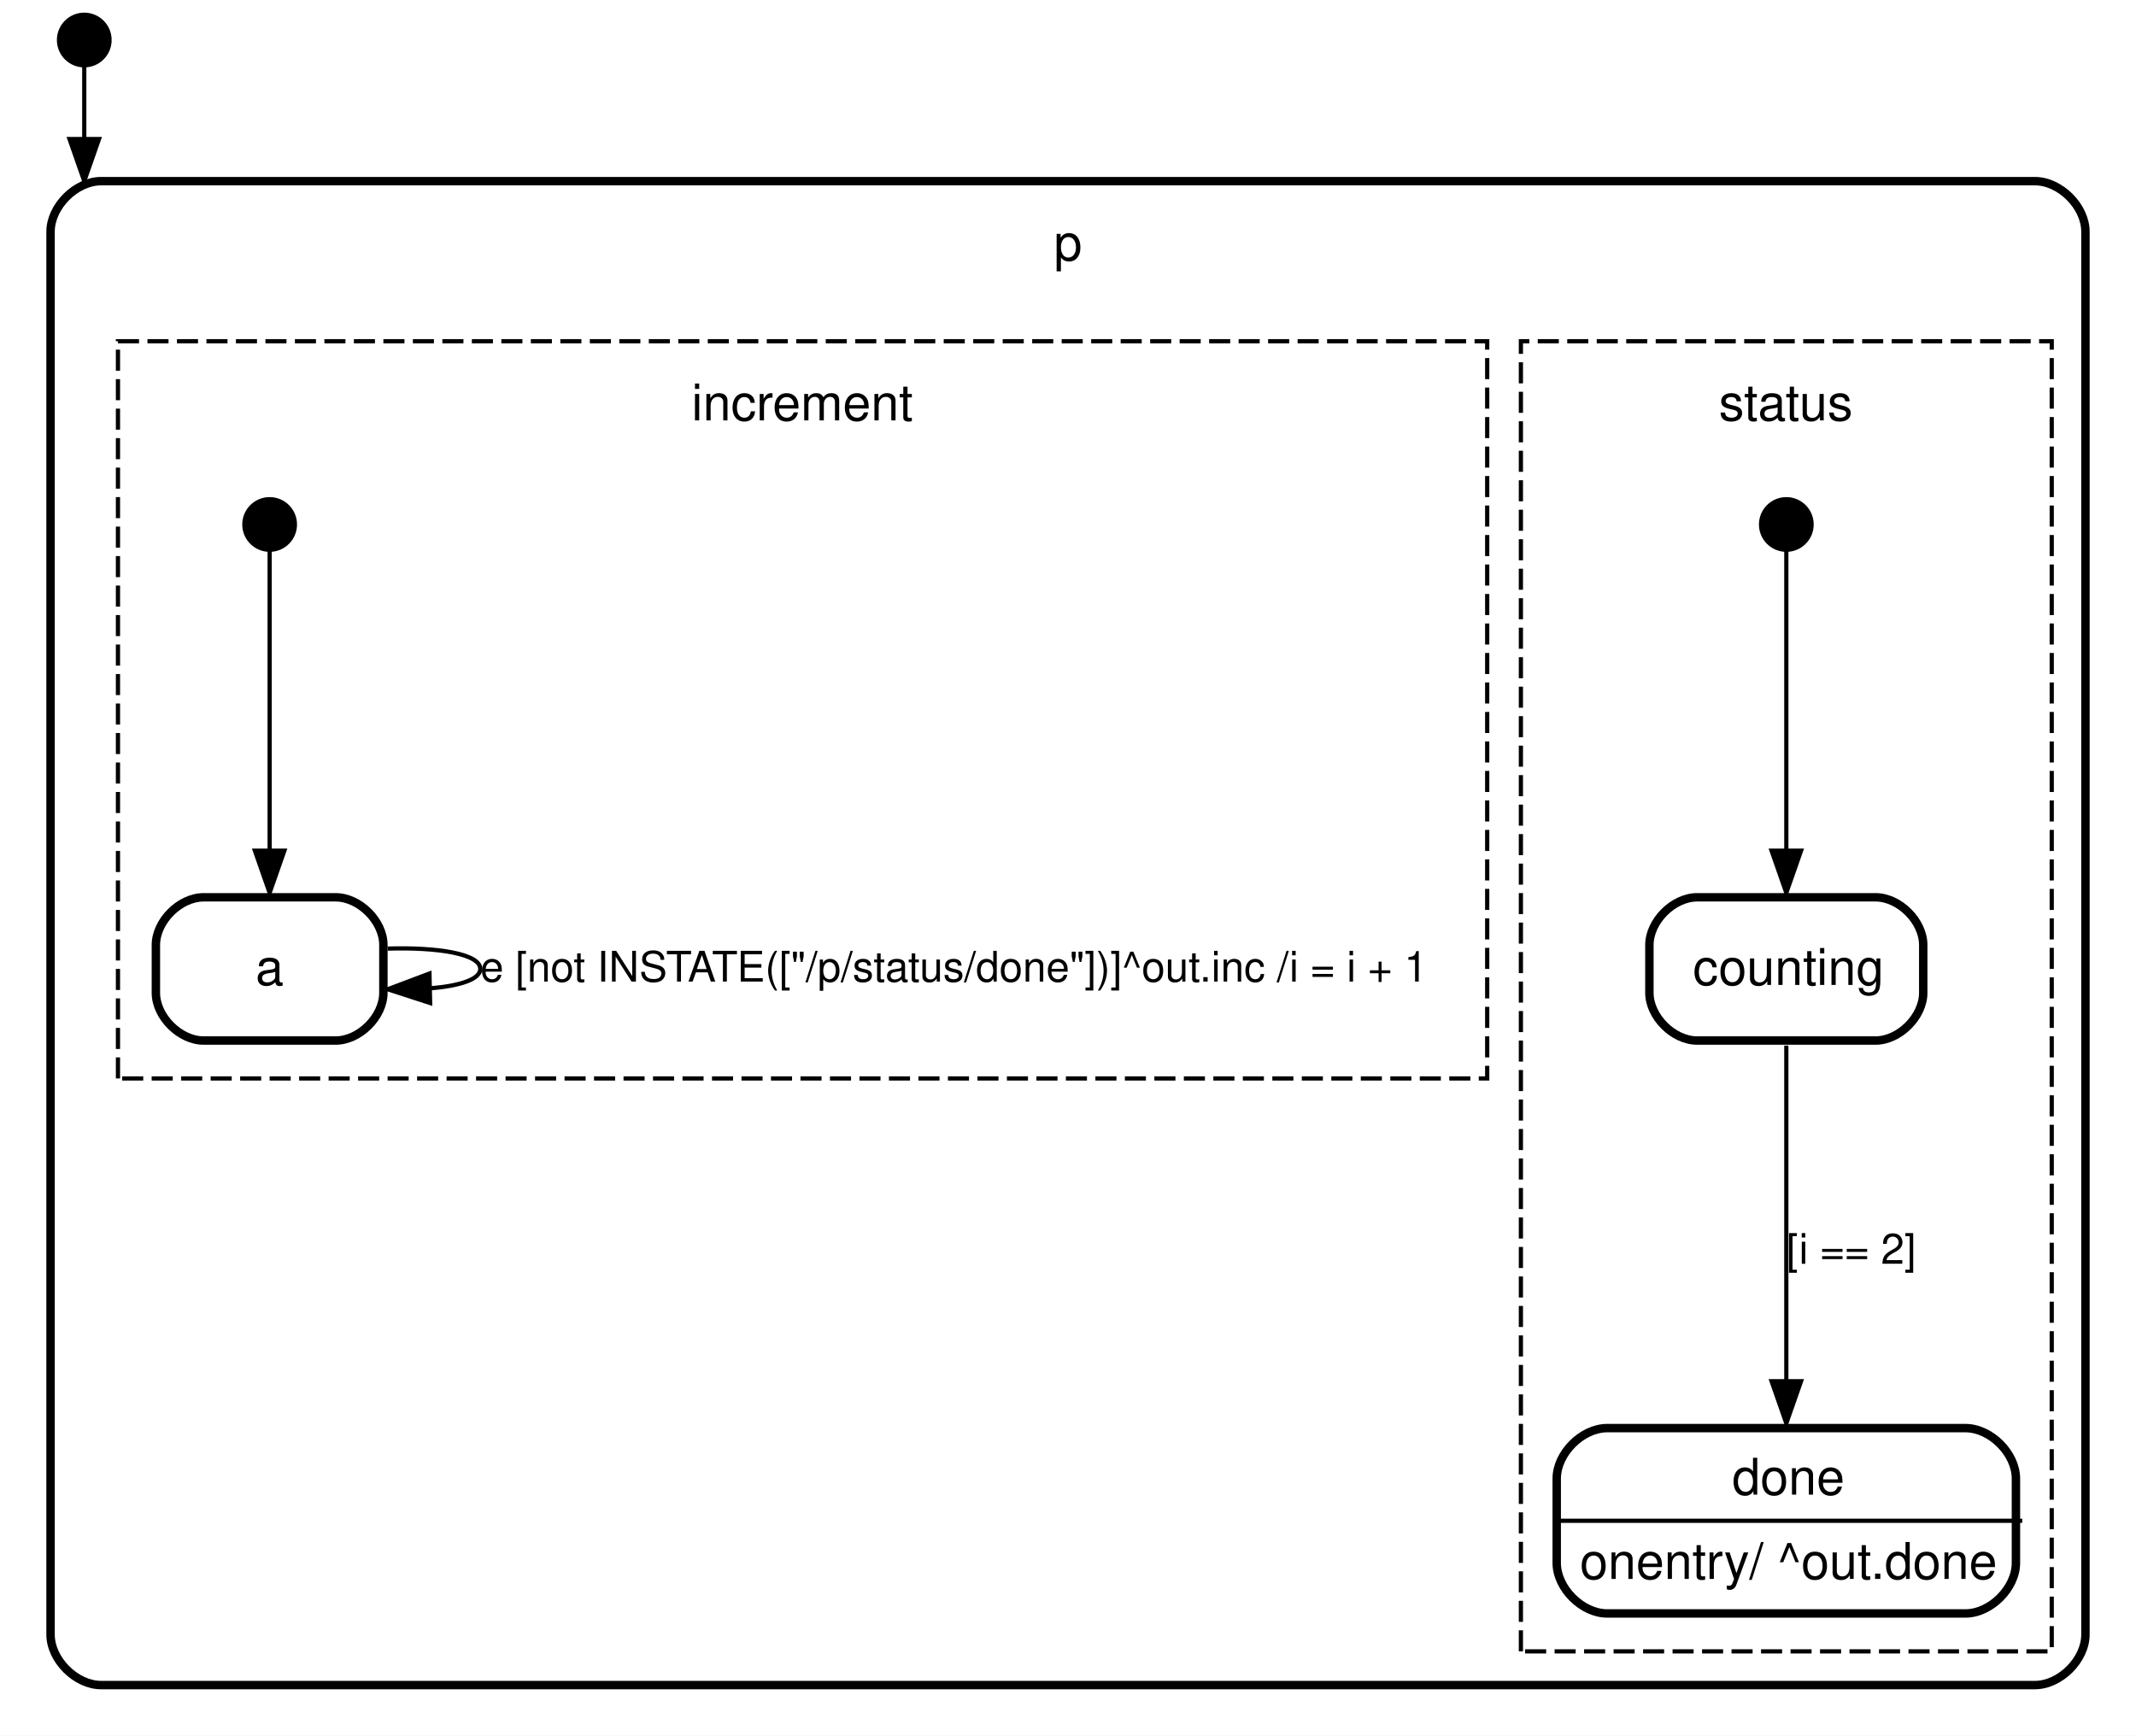
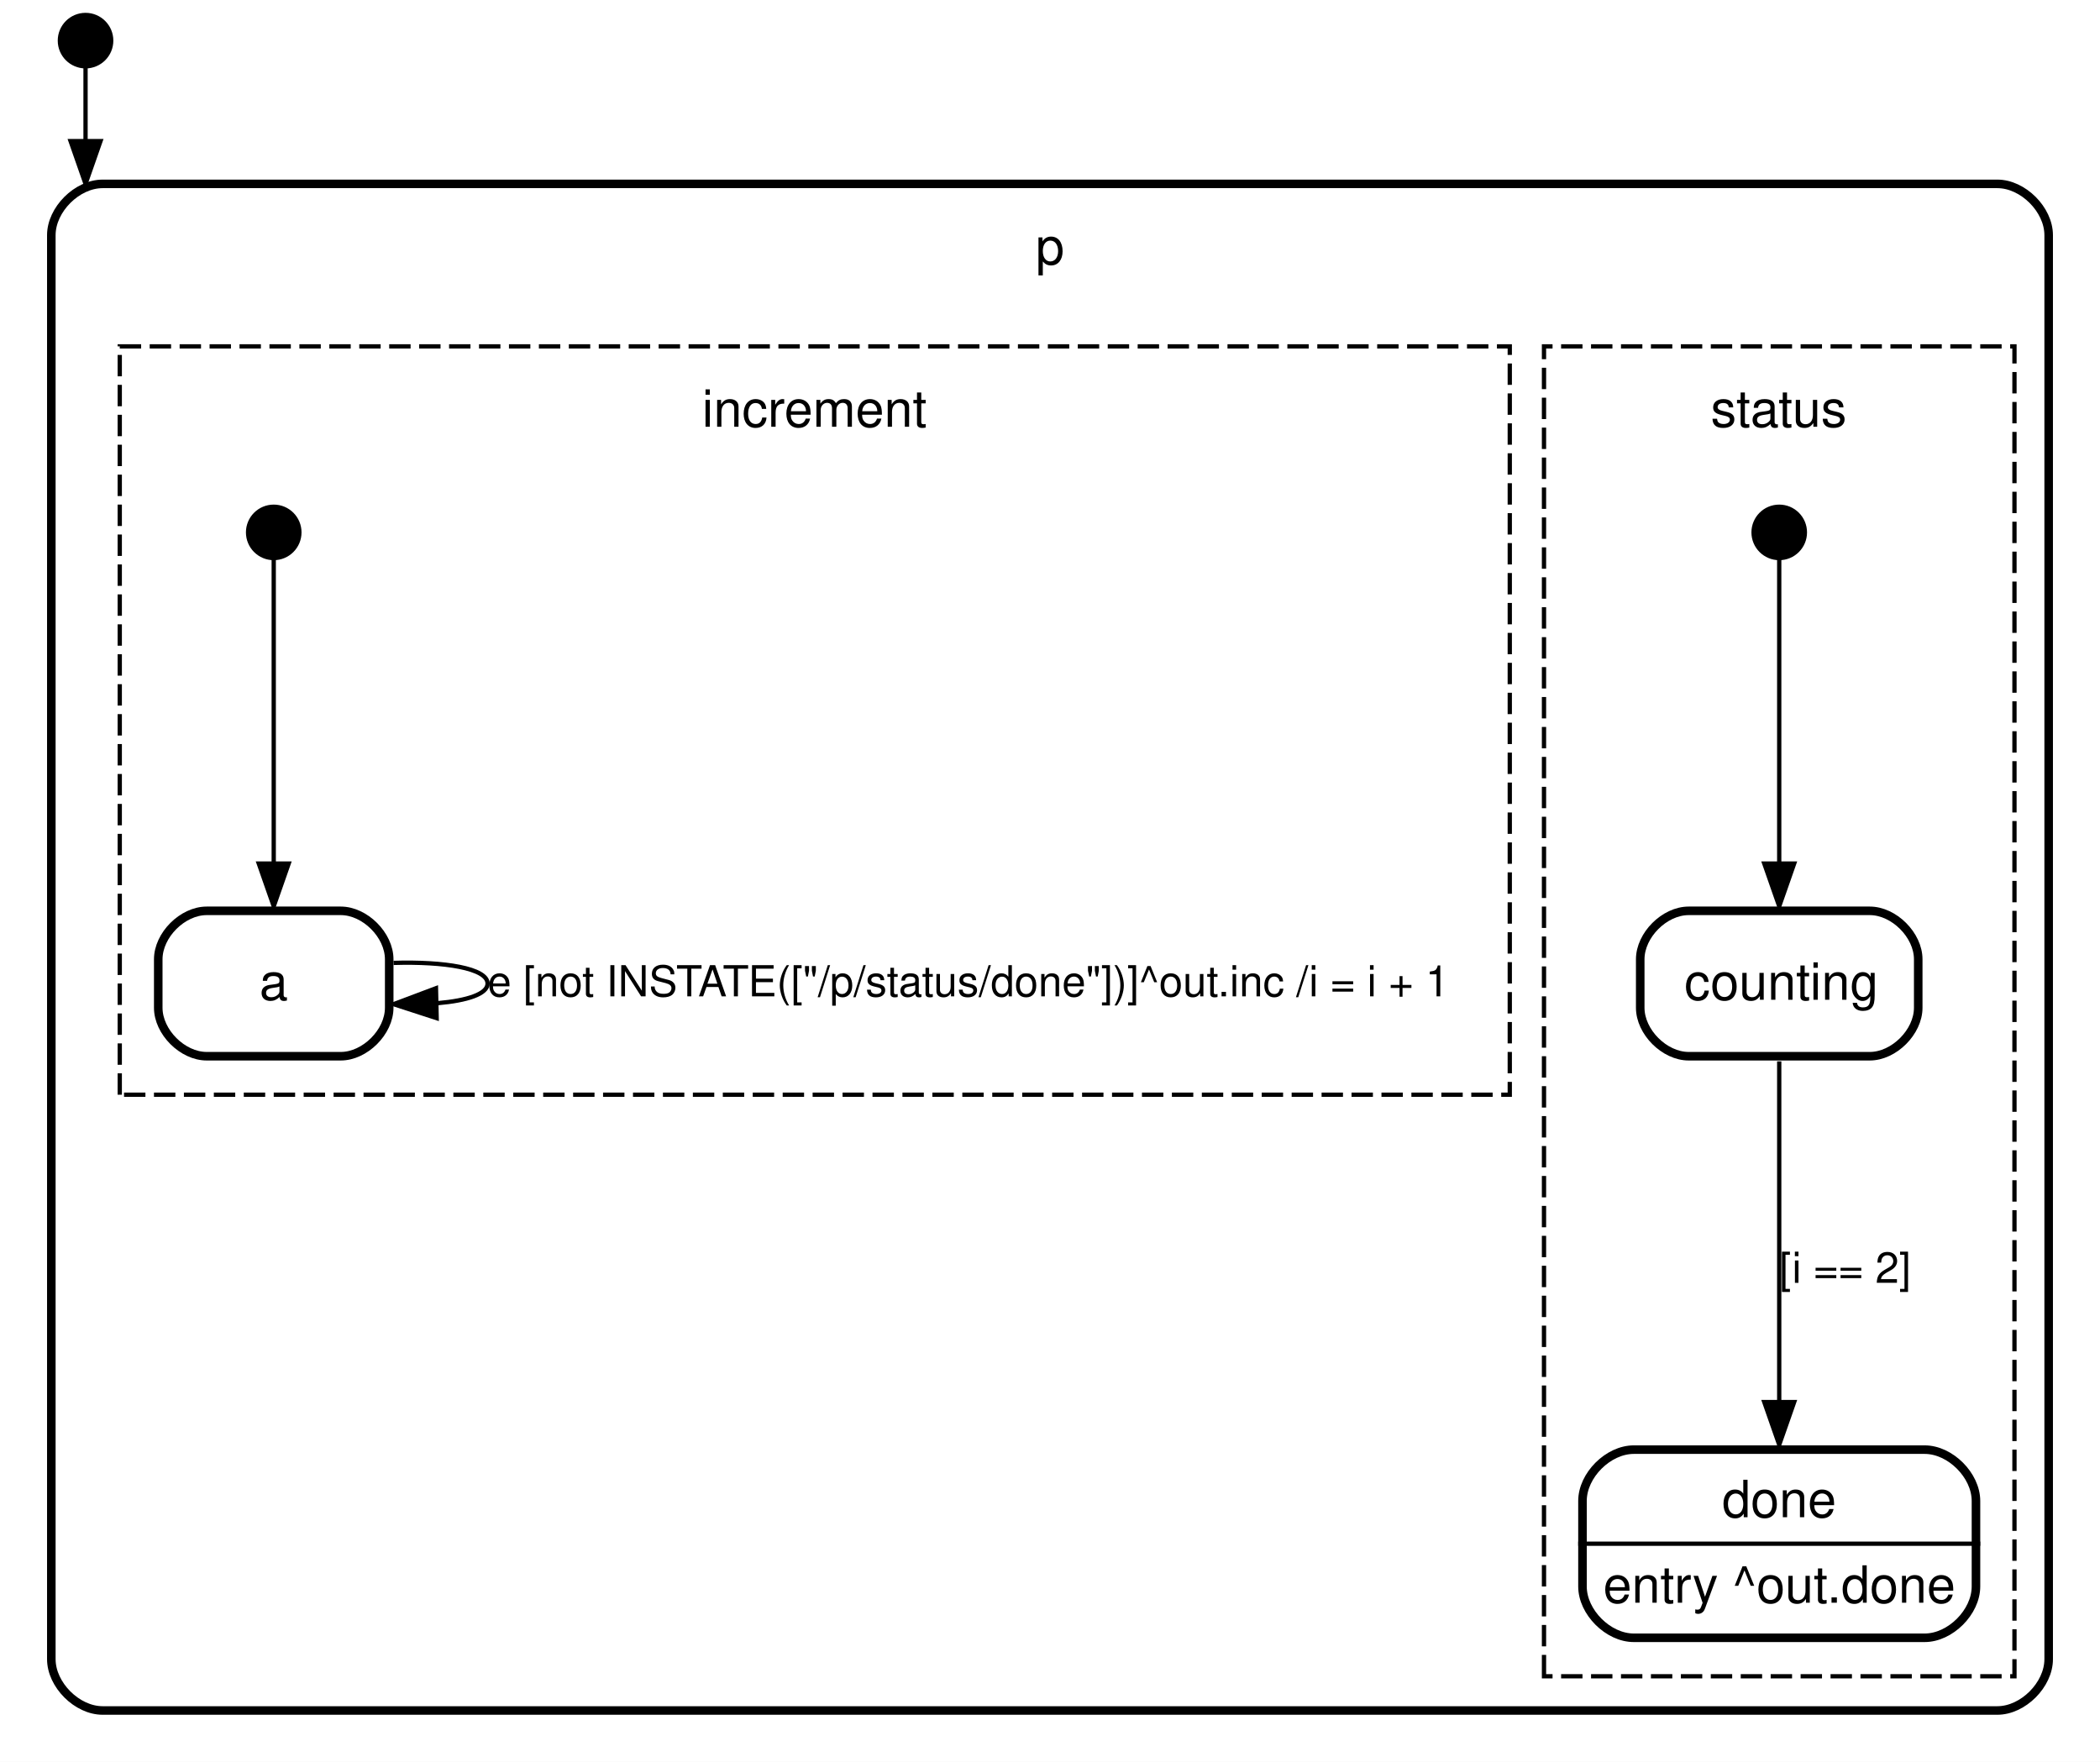
- <svg xmlns="http://www.w3.org/2000/svg" width="507pt" height="412pt" viewBox="0.00 0.00 507.00 412.00">
+ <svg xmlns="http://www.w3.org/2000/svg" width="491pt" height="412pt" viewBox="0.00 0.00 491.00 412.00">
  <g id="graph0" class="graph" transform="scale(1 1) rotate(0) translate(4 408)">
-     <polygon fill="#ffffff" stroke="transparent" points="-4,4 -4,-408 503,-408 503,4 -4,4" />
+     <polygon fill="#ffffff" stroke="transparent" points="-4,4 -4,-408 487,-408 487,4 -4,4" />
    <g id="clust1" class="cluster">
-       <path fill="none" stroke="#000000" stroke-width="2" d="M20,-8C20,-8 479,-8 479,-8 485,-8 491,-14 491,-20 491,-20 491,-353 491,-353 491,-359 485,-365 479,-365 479,-365 20,-365 20,-365 14,-365 8,-359 8,-353 8,-353 8,-20 8,-20 8,-14 14,-8 20,-8" />
-       <text text-anchor="start" x="246.165" y="-346.2" font-family="Helvetica,sans-Serif" font-size="12.00" fill="#000000">p</text>
+       <path fill="none" stroke="#000000" stroke-width="2" d="M20,-8C20,-8 463,-8 463,-8 469,-8 475,-14 475,-20 475,-20 475,-353 475,-353 475,-359 469,-365 463,-365 463,-365 20,-365 20,-365 14,-365 8,-359 8,-353 8,-353 8,-20 8,-20 8,-14 14,-8 20,-8" />
+       <text text-anchor="start" x="238.165" y="-346.2" font-family="Helvetica,sans-Serif" font-size="12.00" fill="#000000">p</text>
    </g>
    <g id="clust2" class="cluster">
-       <polygon fill="none" stroke="#000000" stroke-dasharray="5,2" points="357,-16 357,-327 483,-327 483,-16 357,-16" />
-       <text text-anchor="start" x="403.994" y="-308.2" font-family="Helvetica,sans-Serif" font-size="12.00" fill="#000000">status</text>
+       <polygon fill="none" stroke="#000000" stroke-dasharray="5,2" points="357,-16 357,-327 467,-327 467,-16 357,-16" />
+       <text text-anchor="start" x="395.994" y="-308.2" font-family="Helvetica,sans-Serif" font-size="12.00" fill="#000000">status</text>
    </g>
    <g id="clust3" class="cluster">
      <polygon fill="none" stroke="#000000" stroke-dasharray="5,2" points="24,-152 24,-327 349,-327 349,-152 24,-152" />
      <text text-anchor="start" x="160.165" y="-308.2" font-family="Helvetica,sans-Serif" font-size="12.00" fill="#000000">increment</text>
    </g>
    <g id="node1" class="node">
      <ellipse fill="#000000" stroke="#000000" stroke-width="2" cx="16" cy="-398.5" rx="5.5" ry="5.5" />
    </g>
    <g id="edge1" class="edge">
      <path fill="none" stroke="#000000" d="M16,-392.953C16,-388.778 16,-382.504 16,-375.033" />
      <polygon fill="#000000" stroke="#000000" points="19.5,-374.997 16,-364.997 12.5,-374.997 19.5,-374.997" />
      <text text-anchor="middle" x="17.39" y="-376" font-family="Helvetica,sans-Serif" font-size="10.00" fill="#000000"> </text>
    </g>
    <g id="node4" class="node">
-       <ellipse fill="#000000" stroke="#000000" stroke-width="2" cx="420" cy="-283.5" rx="5.5" ry="5.5" />
+       <ellipse fill="#000000" stroke="#000000" stroke-width="2" cx="412" cy="-283.5" rx="5.5" ry="5.5" />
    </g>
    <g id="node6" class="node">
-       <polygon fill="transparent" stroke="transparent" stroke-width="2" points="453.5,-196 386.5,-196 386.5,-160 453.5,-160 453.5,-196" />
-       <text text-anchor="start" x="397.824" y="-174.2" font-family="Helvetica,sans-Serif" font-size="12.00" fill="#000000">counting</text>
-       <path fill="none" stroke="#000000" stroke-width="2" d="M398.833,-161C398.833,-161 441.167,-161 441.167,-161 446.833,-161 452.5,-166.667 452.5,-172.333 452.5,-172.333 452.5,-183.667 452.5,-183.667 452.5,-189.333 446.833,-195 441.167,-195 441.167,-195 398.833,-195 398.833,-195 393.167,-195 387.5,-189.333 387.5,-183.667 387.5,-183.667 387.5,-172.333 387.5,-172.333 387.5,-166.667 393.167,-161 398.833,-161" />
+       <polygon fill="transparent" stroke="transparent" stroke-width="2" points="445.5,-196 378.5,-196 378.5,-160 445.5,-160 445.5,-196" />
+       <text text-anchor="start" x="389.824" y="-174.2" font-family="Helvetica,sans-Serif" font-size="12.00" fill="#000000">counting</text>
+       <path fill="none" stroke="#000000" stroke-width="2" d="M390.833,-161C390.833,-161 433.167,-161 433.167,-161 438.833,-161 444.5,-166.667 444.5,-172.333 444.5,-172.333 444.5,-183.667 444.5,-183.667 444.5,-189.333 438.833,-195 433.167,-195 433.167,-195 390.833,-195 390.833,-195 385.167,-195 379.5,-189.333 379.5,-183.667 379.5,-183.667 379.5,-172.333 379.5,-172.333 379.5,-166.667 385.167,-161 390.833,-161" />
    </g>
    <g id="edge2" class="edge">
-       <path fill="none" stroke="#000000" d="M420,-277.829C420,-273.174 420,-266.41 420,-260.5 420,-260.5 420,-260.5 420,-213.5 420,-211.108 420,-208.625 420,-206.134" />
-       <polygon fill="#000000" stroke="#000000" points="423.5,-206.06 420,-196.06 416.5,-206.06 423.5,-206.06" />
-       <text text-anchor="middle" x="421.389" y="-234" font-family="Helvetica,sans-Serif" font-size="10.00" fill="#000000"> </text>
+       <path fill="none" stroke="#000000" d="M412,-277.829C412,-273.174 412,-266.41 412,-260.5 412,-260.5 412,-260.5 412,-213.5 412,-211.108 412,-208.625 412,-206.134" />
+       <polygon fill="#000000" stroke="#000000" points="415.5,-206.06 412,-196.06 408.5,-206.06 415.5,-206.06" />
+       <text text-anchor="middle" x="413.389" y="-234" font-family="Helvetica,sans-Serif" font-size="10.00" fill="#000000"> </text>
    </g>
    <g id="node5" class="node">
-       <polygon fill="transparent" stroke="transparent" stroke-width="2" points="475.5,-70 364.5,-70 364.5,-24 475.5,-24 475.5,-70" />
-       <text text-anchor="start" x="407.158" y="-53.2" font-family="Helvetica,sans-Serif" font-size="12.00" fill="#000000">done</text>
-       <text text-anchor="start" x="370.998" y="-33.2" font-family="Helvetica,sans-Serif" font-size="12.00" fill="#000000">onentry/ ^out.done</text>
-       <polygon fill="#000000" stroke="#000000" points="365,-47 365,-47 476,-47 476,-47 365,-47" />
-       <path fill="none" stroke="#000000" stroke-width="2" d="M377.5,-25C377.5,-25 462.5,-25 462.5,-25 468.5,-25 474.5,-31 474.5,-37 474.5,-37 474.5,-57 474.5,-57 474.5,-63 468.5,-69 462.5,-69 462.5,-69 377.5,-69 377.5,-69 371.5,-69 365.5,-63 365.5,-57 365.5,-57 365.5,-37 365.5,-37 365.5,-31 371.5,-25 377.5,-25" />
+       <polygon fill="transparent" stroke="transparent" stroke-width="2" points="459,-70 365,-70 365,-24 459,-24 459,-70" />
+       <text text-anchor="start" x="398.658" y="-53.2" font-family="Helvetica,sans-Serif" font-size="12.00" fill="#000000">done</text>
+       <text text-anchor="start" x="370.836" y="-33.2" font-family="Helvetica,sans-Serif" font-size="12.00" fill="#000000">entry ^out.done</text>
+       <polygon fill="#000000" stroke="#000000" points="365,-47 365,-47 459,-47 459,-47 365,-47" />
+       <path fill="none" stroke="#000000" stroke-width="2" d="M378,-25C378,-25 446,-25 446,-25 452,-25 458,-31 458,-37 458,-37 458,-57 458,-57 458,-63 452,-69 446,-69 446,-69 378,-69 378,-69 372,-69 366,-63 366,-57 366,-57 366,-37 366,-37 366,-31 372,-25 378,-25" />
    </g>
    <g id="edge3" class="edge">
-       <path fill="none" stroke="#000000" d="M420,-159.798C420,-152.007 420,-142.807 420,-134.5 420,-134.5 420,-134.5 420,-87.5 420,-85.127 420,-82.676 420,-80.208" />
-       <polygon fill="#000000" stroke="#000000" points="423.5,-80.131 420,-70.131 416.5,-80.131 423.5,-80.131" />
-       <text text-anchor="start" x="420" y="-108" font-family="Helvetica,sans-Serif" font-size="10.00" fill="#000000">[i == 2]   </text>
+       <path fill="none" stroke="#000000" d="M412,-159.798C412,-152.007 412,-142.807 412,-134.5 412,-134.5 412,-134.5 412,-87.5 412,-85.127 412,-82.676 412,-80.208" />
+       <polygon fill="#000000" stroke="#000000" points="415.5,-80.131 412,-70.131 408.5,-80.131 415.5,-80.131" />
+       <text text-anchor="start" x="412" y="-108" font-family="Helvetica,sans-Serif" font-size="10.00" fill="#000000">[i == 2]   </text>
    </g>
    <g id="node8" class="node">
      <ellipse fill="#000000" stroke="#000000" stroke-width="2" cx="60" cy="-283.5" rx="5.5" ry="5.5" />
    </g>
    <g id="node9" class="node">
      <polygon fill="transparent" stroke="transparent" stroke-width="2" points="88,-196 32,-196 32,-160 88,-160 88,-196" />
      <text text-anchor="start" x="56.665" y="-174.2" font-family="Helvetica,sans-Serif" font-size="12.00" fill="#000000">a</text>
      <path fill="none" stroke="#000000" stroke-width="2" d="M44.333,-161C44.333,-161 75.667,-161 75.667,-161 81.333,-161 87,-166.667 87,-172.333 87,-172.333 87,-183.667 87,-183.667 87,-189.333 81.333,-195 75.667,-195 75.667,-195 44.333,-195 44.333,-195 38.667,-195 33,-189.333 33,-183.667 33,-183.667 33,-172.333 33,-172.333 33,-166.667 38.667,-161 44.333,-161" />
    </g>
    <g id="edge4" class="edge">
      <path fill="none" stroke="#000000" d="M60,-277.829C60,-273.174 60,-266.41 60,-260.5 60,-260.5 60,-260.5 60,-213.5 60,-211.108 60,-208.625 60,-206.134" />
      <polygon fill="#000000" stroke="#000000" points="63.5,-206.06 60,-196.06 56.5,-206.06 63.5,-206.06" />
      <text text-anchor="middle" x="61.389" y="-234" font-family="Helvetica,sans-Serif" font-size="10.00" fill="#000000"> </text>
    </g>
    <g id="edge5" class="edge">
      <path fill="none" stroke="#000000" d="M88.018,-182.825C99.888,-183.188 110,-181.58 110,-178 110,-175.539 105.221,-174.009 98.376,-173.412" />
      <polygon fill="#000000" stroke="#000000" points="98.096,-169.905 88.018,-173.175 97.936,-176.903 98.096,-169.905" />
      <text text-anchor="start" x="110" y="-175" font-family="Helvetica,sans-Serif" font-size="10.00" fill="#000000">e [not INSTATE(["/p/status/done"])]^out.inc /i = i + 1   </text>
    </g>
  </g>
</svg>
